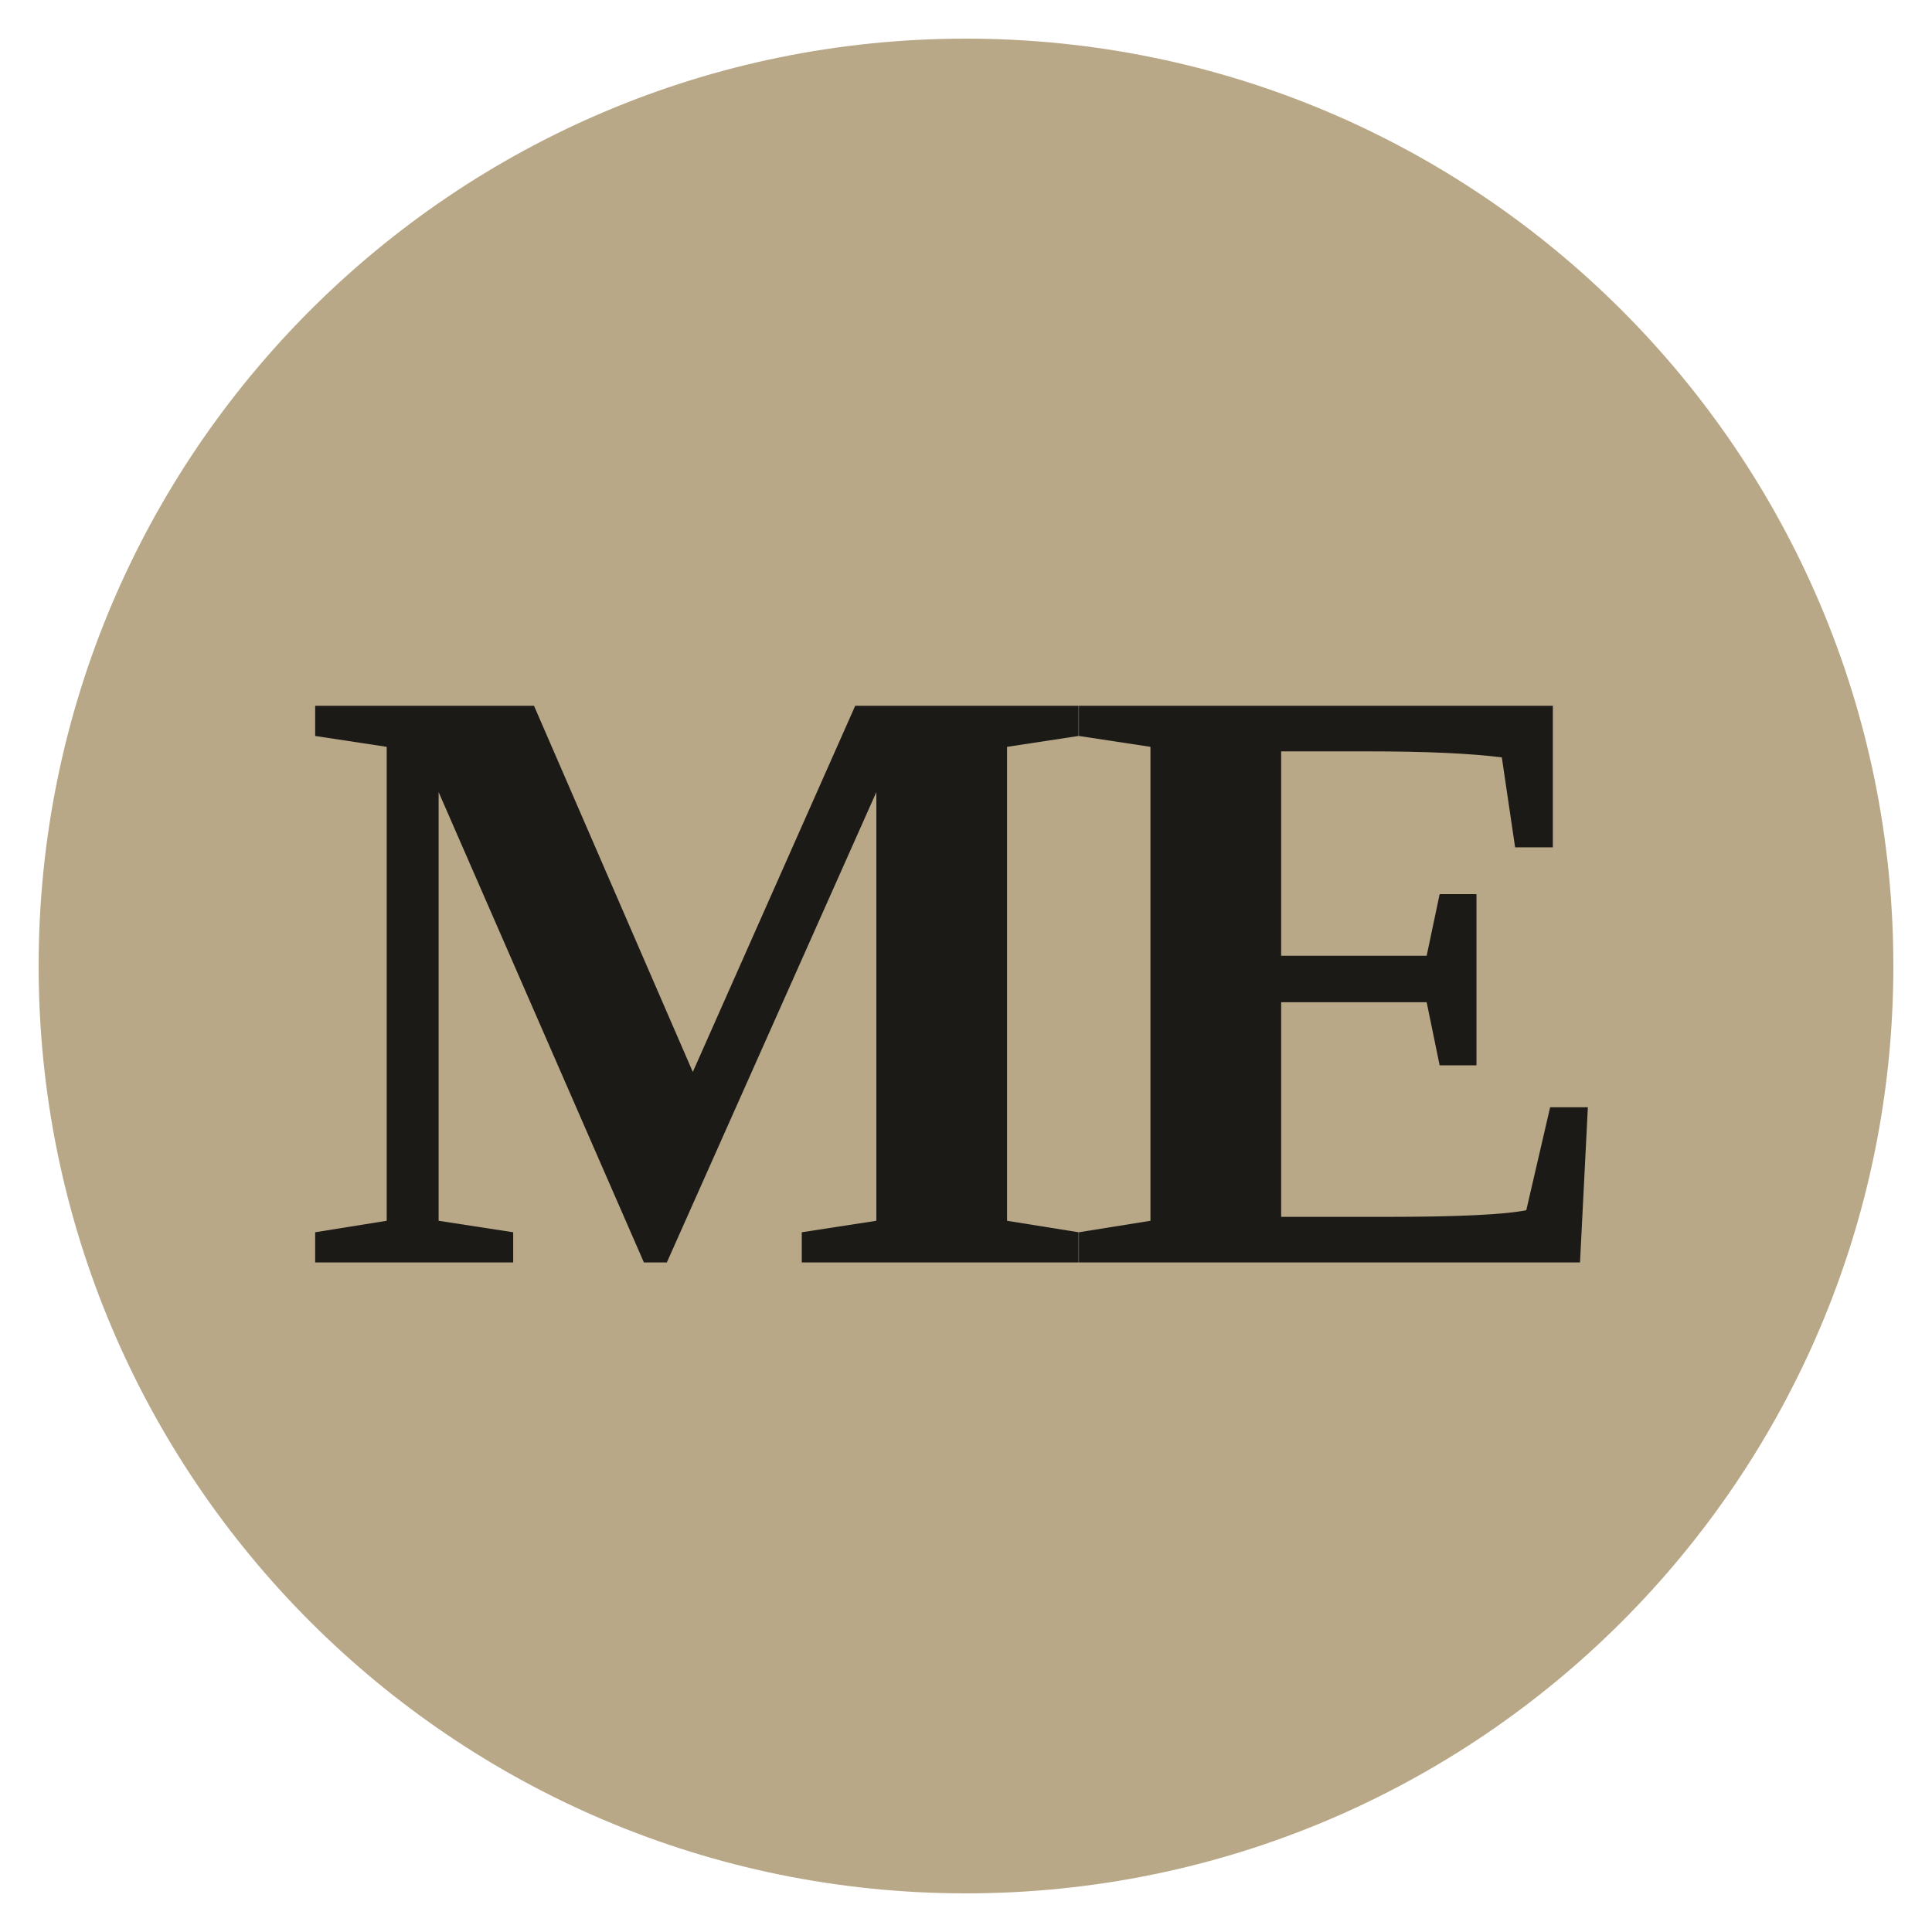
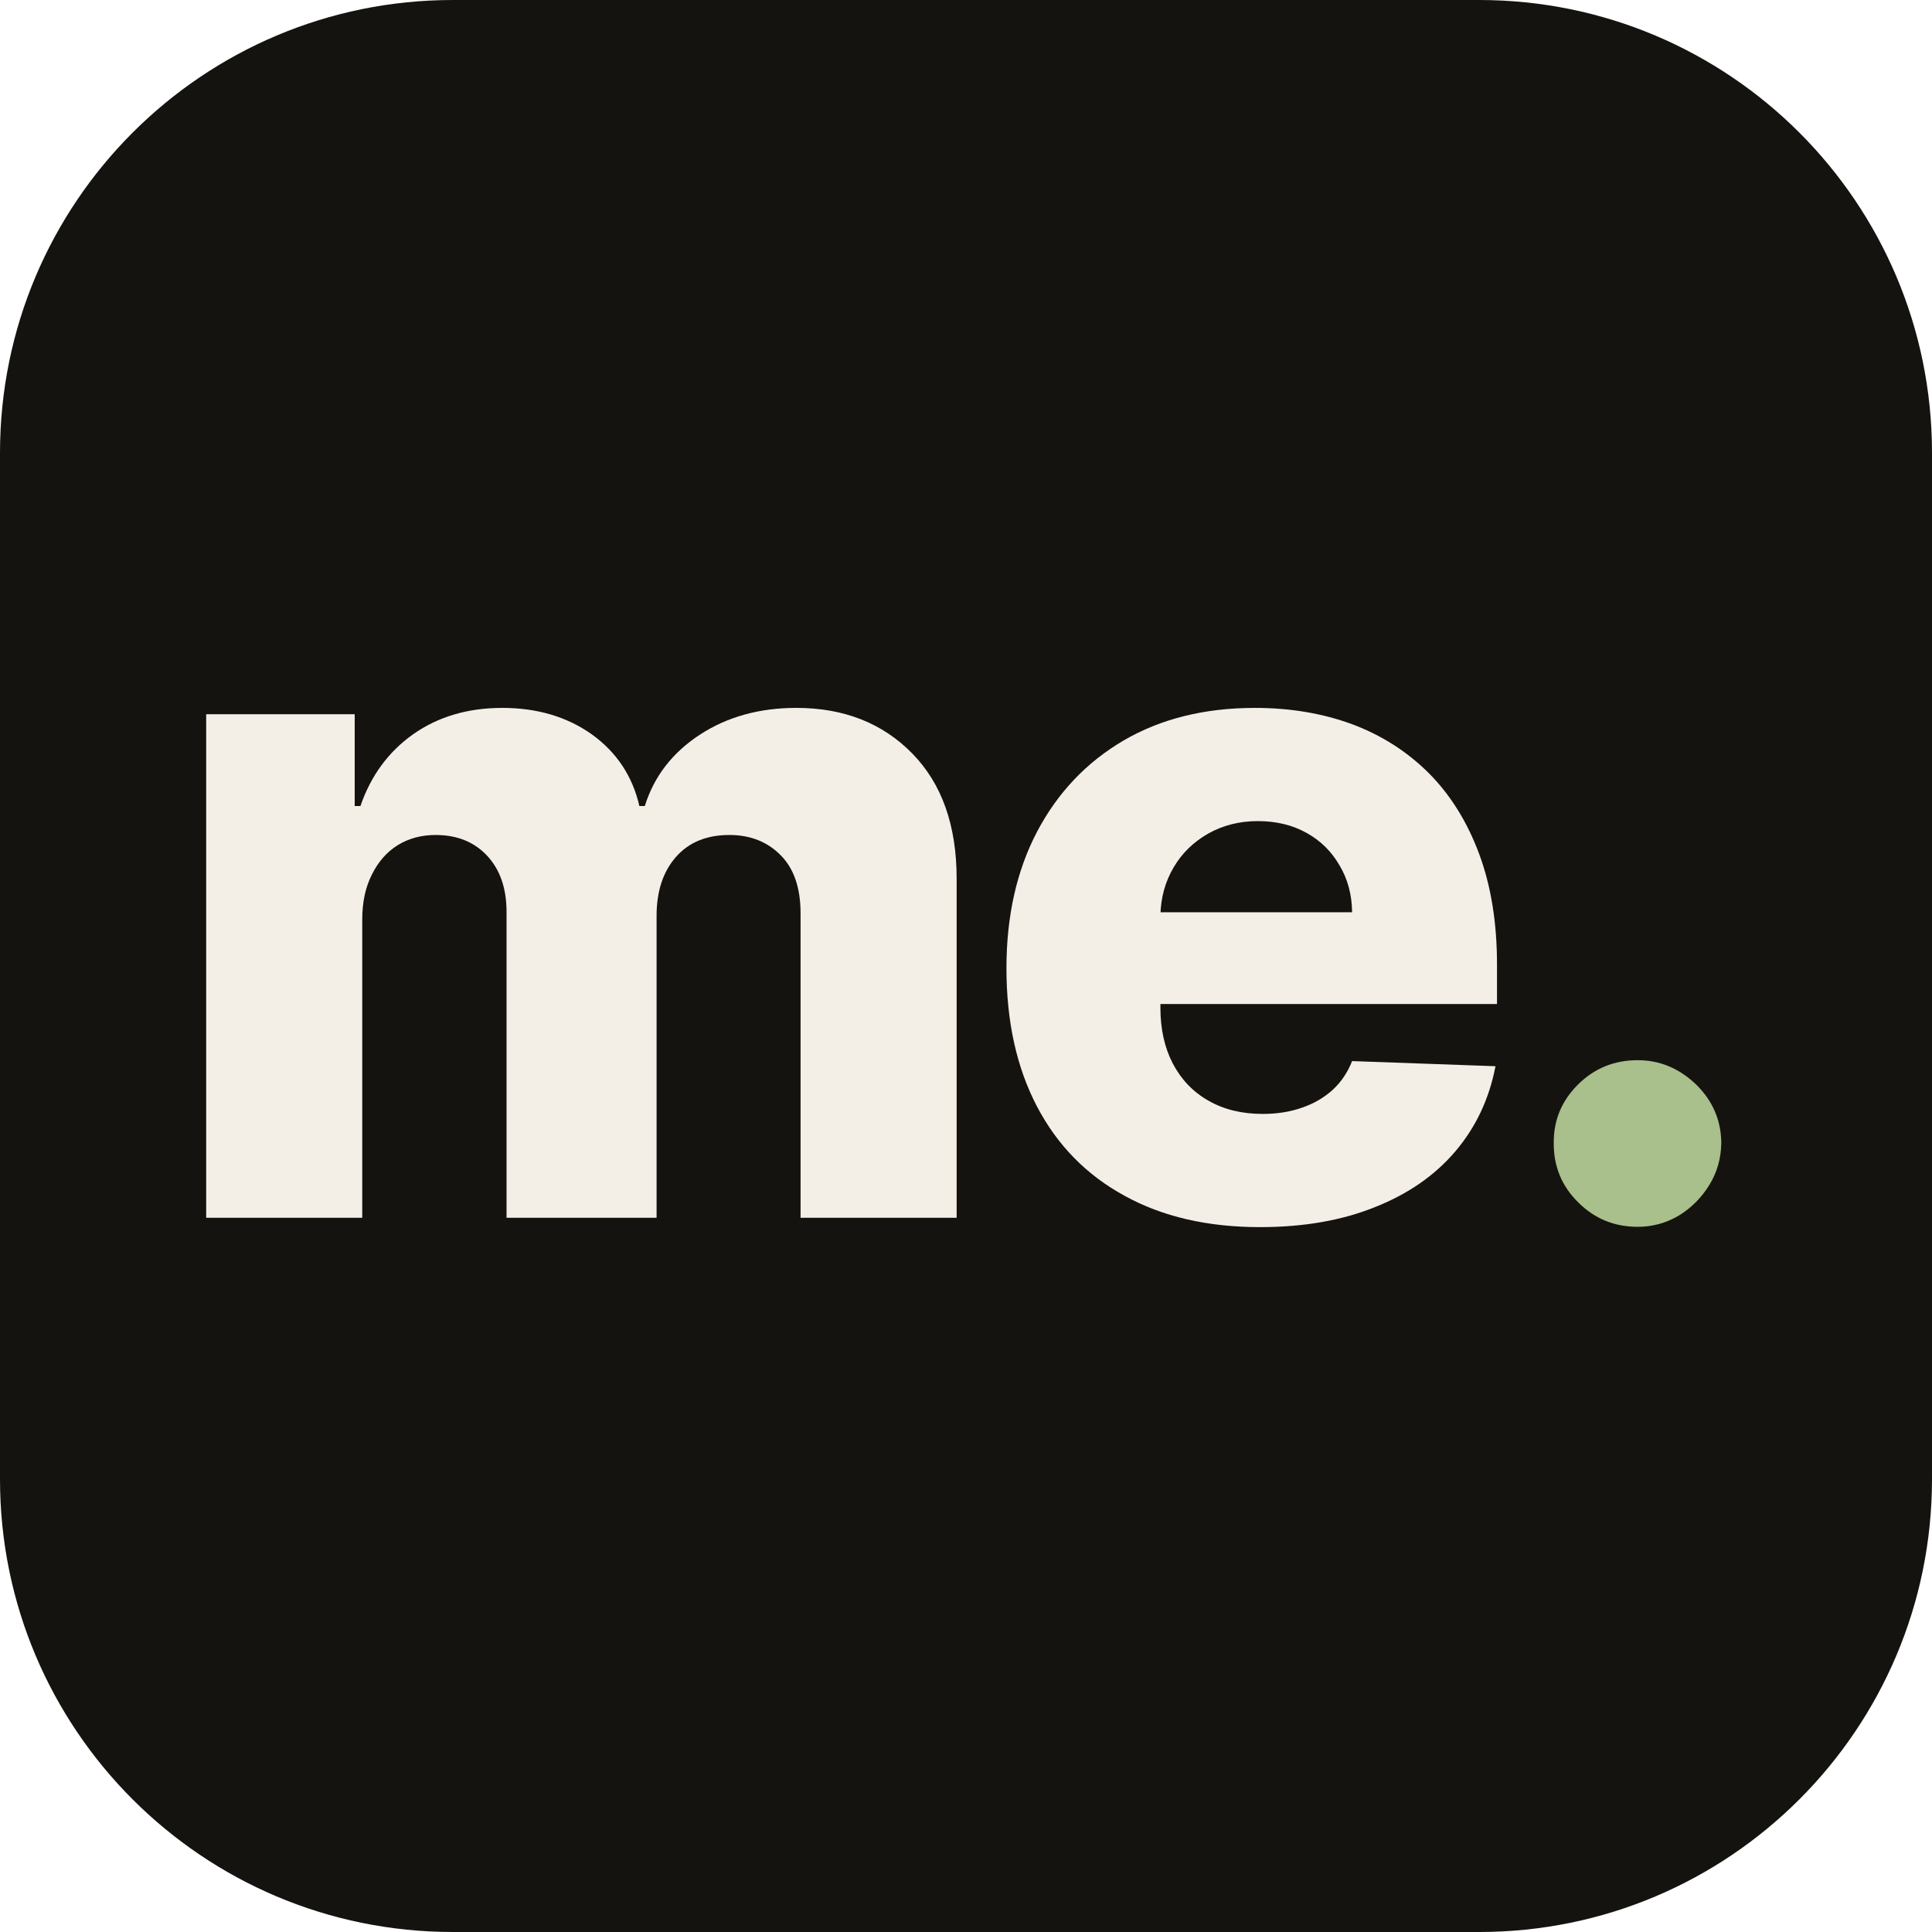
- <svg xmlns="http://www.w3.org/2000/svg" viewBox="0 0 100 100">
-   <circle cx="50" cy="50" r="48" fill="#b8a888" />
-   <text x="50" y="50.5" font-family="Fraunces, 'Iowan Old Style', 'Times New Roman', serif" font-weight="700" font-size="44" letter-spacing="-2" text-anchor="middle" dominant-baseline="central" fill="#1c1a17">ME</text>
+ <svg xmlns="http://www.w3.org/2000/svg" viewBox="0 0 64 64">
+   <rect width="64" height="64" rx="15" fill="#15130f" />
+   <path fill="#f4efe6" d="M6.83 40.34V23.66H11.75V26.7H11.94Q12.46 25.19 13.69 24.32Q14.93 23.45 16.64 23.45Q18.37 23.45 19.61 24.33Q20.84 25.22 21.18 26.7H21.36Q21.82 25.23 23.18 24.34Q24.54 23.45 26.38 23.45Q28.74 23.45 30.22 24.96Q31.69 26.46 31.69 29.11V40.34H26.52V30.26Q26.52 28.99 25.86 28.33Q25.2 27.66 24.16 27.66Q23.03 27.66 22.39 28.39Q21.75 29.12 21.75 30.34V40.34H16.78V30.21Q16.78 29.03 16.13 28.34Q15.49 27.66 14.43 27.66Q13.72 27.66 13.17 28Q12.63 28.34 12.32 28.97Q12 29.6 12 30.45V40.34Z M41.74 40.65Q39.13 40.65 37.25 39.61Q35.36 38.58 34.35 36.65Q33.34 34.72 33.34 32.07Q33.34 29.48 34.36 27.54Q35.38 25.61 37.22 24.53Q39.07 23.45 41.57 23.45Q43.32 23.45 44.79 23.99Q46.26 24.54 47.34 25.62Q48.41 26.7 49 28.29Q49.59 29.88 49.59 31.95V33.26H35.19V30.22H44.79Q44.78 29.34 44.37 28.66Q43.97 27.97 43.28 27.59Q42.58 27.2 41.67 27.2Q40.76 27.2 40.03 27.61Q39.29 28.03 38.88 28.73Q38.46 29.44 38.44 30.32V33.38Q38.44 34.44 38.85 35.23Q39.27 36.03 40.03 36.46Q40.79 36.9 41.83 36.9Q42.55 36.9 43.14 36.69Q43.72 36.49 44.15 36.1Q44.57 35.71 44.79 35.15L49.54 35.32Q49.23 36.94 48.21 38.14Q47.19 39.34 45.54 39.99Q43.9 40.65 41.74 40.65Z" />
+   <path fill="#a9bf8c" d="M54.25 40.64Q53.09 40.64 52.28 39.83Q51.46 39.02 51.47 37.86Q51.46 36.73 52.28 35.92Q53.09 35.12 54.25 35.12Q55.34 35.12 56.18 35.92Q57.01 36.73 57.02 37.86Q57.01 38.63 56.62 39.26Q56.23 39.89 55.61 40.27Q54.98 40.64 54.25 40.64Z" />
</svg>
